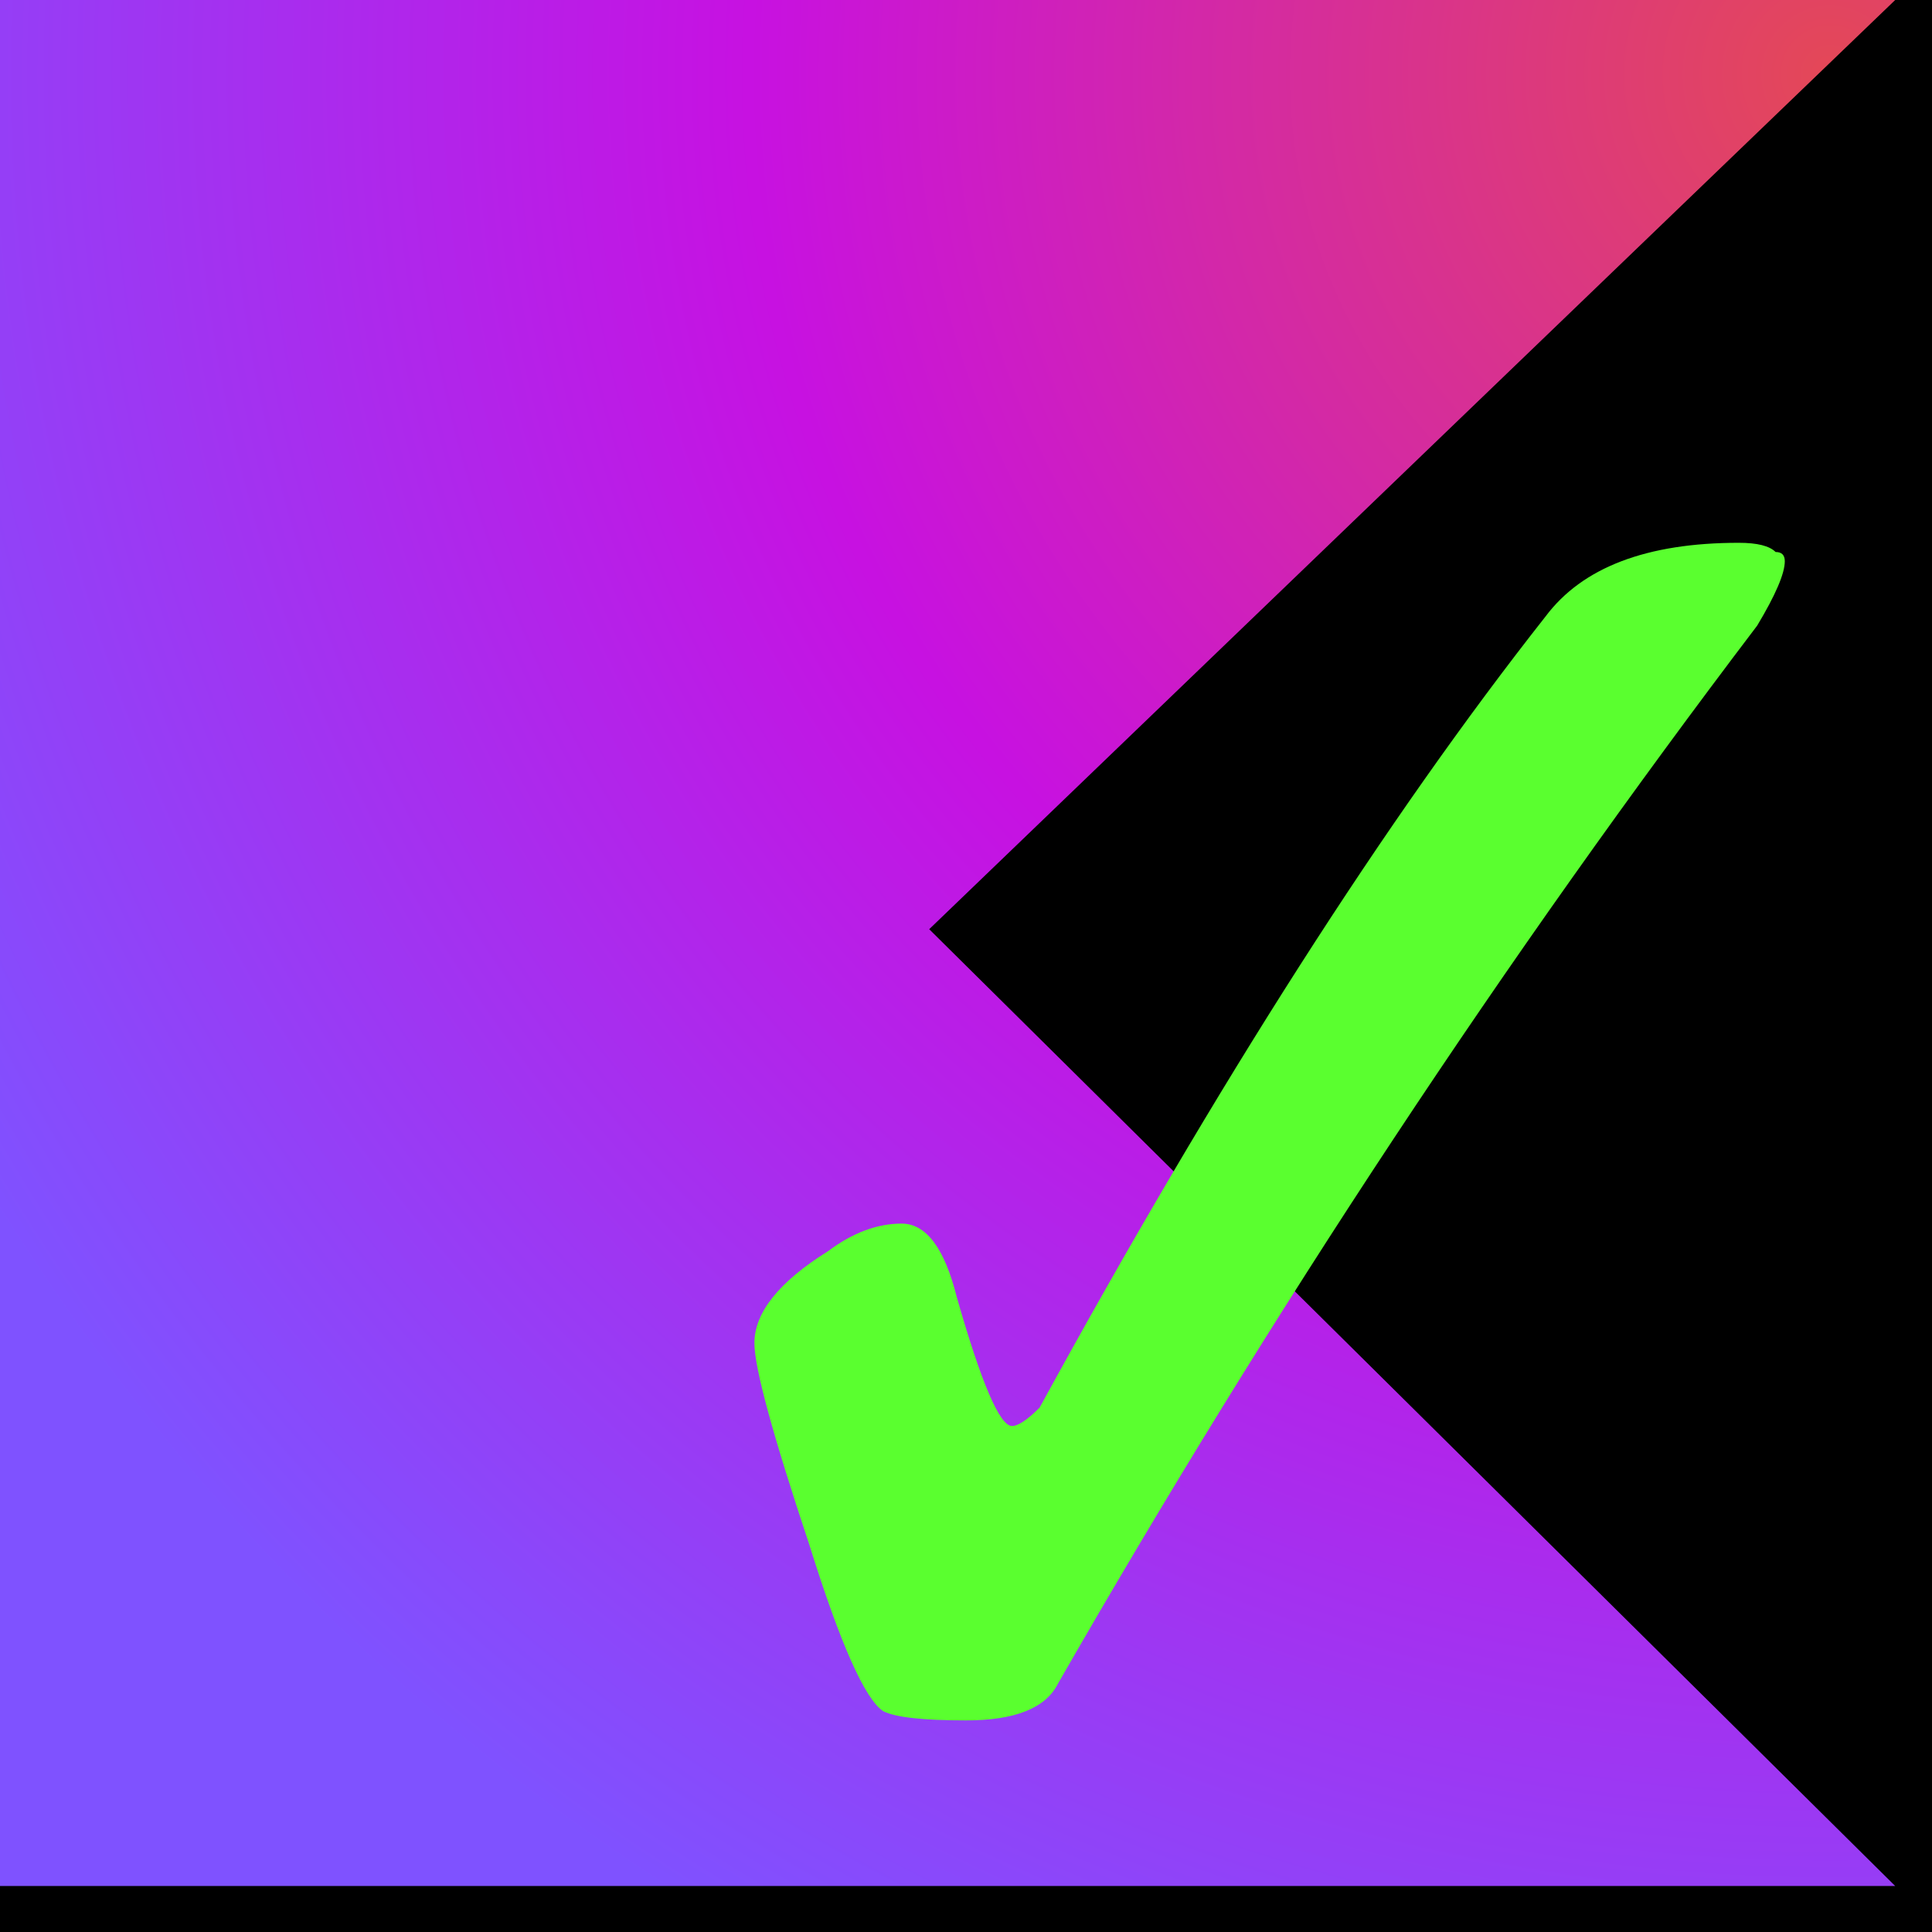
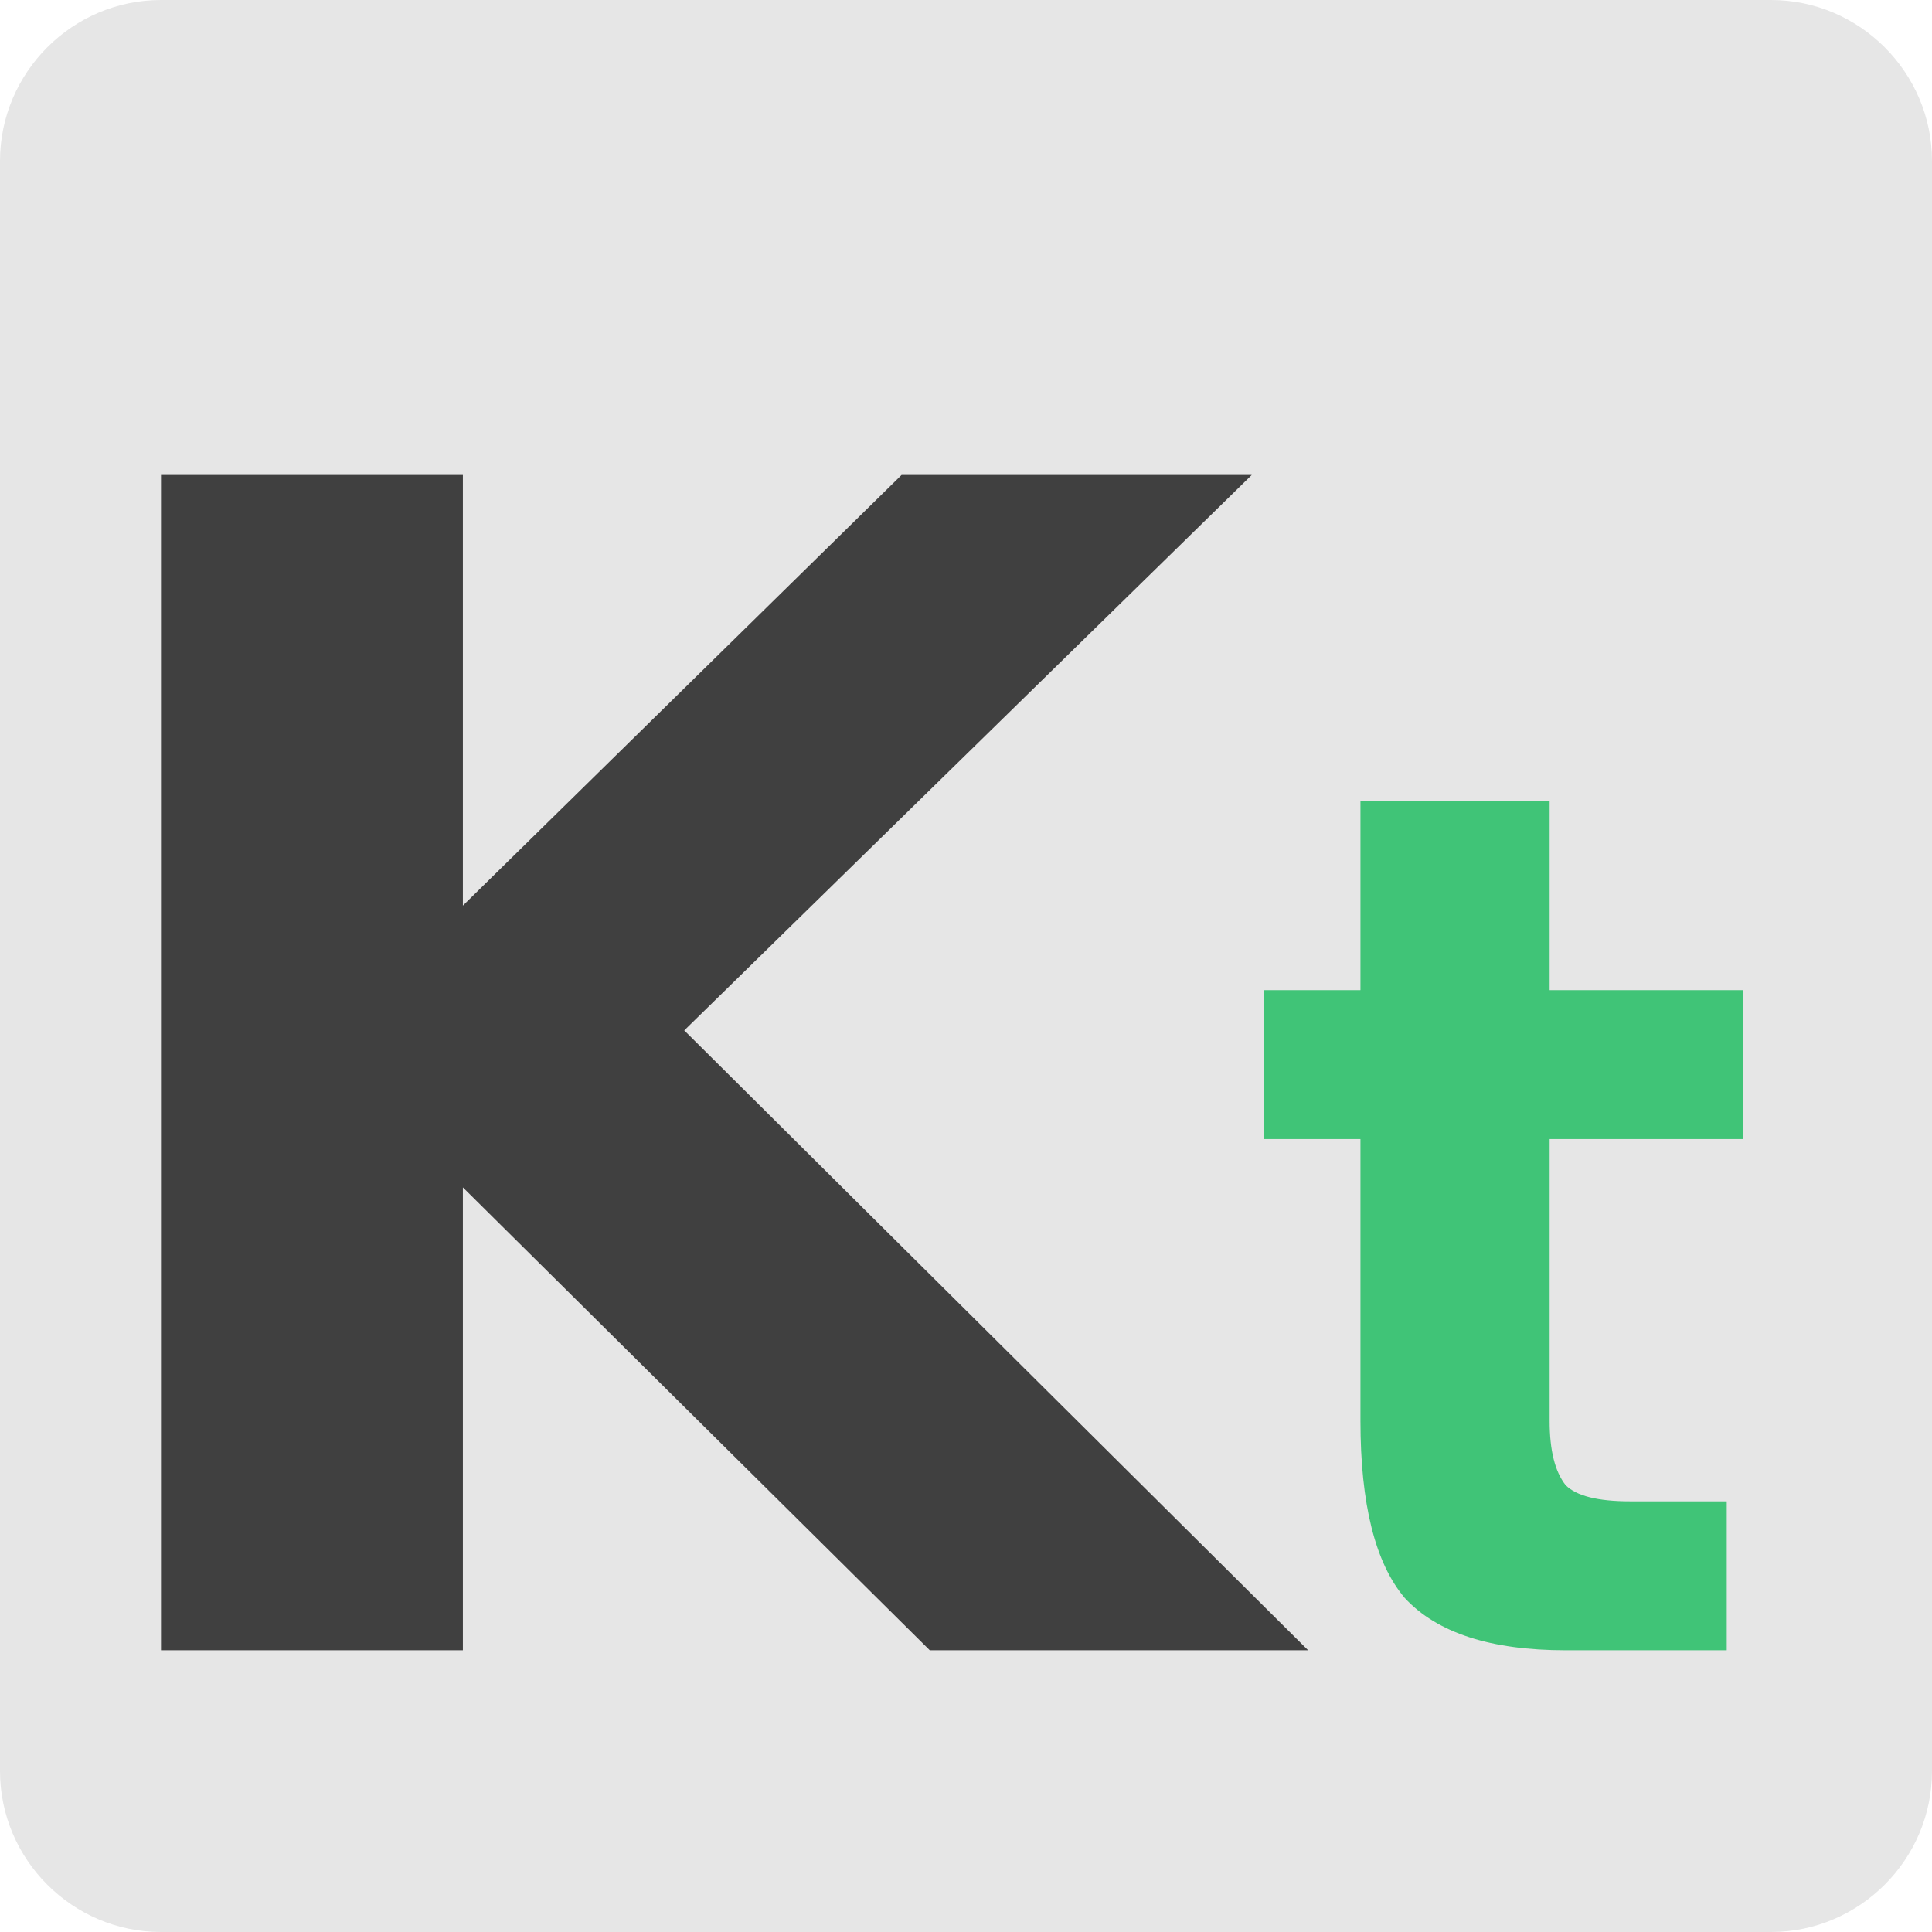
- <svg xmlns="http://www.w3.org/2000/svg" version="1.2" viewBox="0 0 21 21" width="21" height="21">
-   <defs>
-     <radialGradient id="g1" cx="19.9" cy=".8" r="23.5" gradientUnits="userSpaceOnUse">
-       <stop offset="0" stop-color="#e44857" />
-       <stop offset=".5" stop-color="#c711e1" />
-       <stop offset="1" stop-color="#7f52ff" />
-     </radialGradient>
-   </defs>
+ <svg xmlns="http://www.w3.org/2000/svg" version="1.2" viewBox="0 0 48 48" width="48" height="48">
  <style>
- 		.s0 { fill: #000000 } 
- 		.s1 { fill: url(#g1) } 
- 		.s2 { fill: #5aff2f } 
+ 		.s0 { fill: #e6e6e6 } 
+ 		.s1 { fill: #404040 } 
+ 		.s2 { fill: #40c477 } 
	</style>
-   <path id="Tvar 1" class="s0" d="m0 0h21v21h-21z" />
-   <path id="Layer" class="s1" d="m20.6 20.5h-20.6v-20.5h20.6l-10.5 10.1z" />
-   <path id="✓" class="s2" aria-label="✓" d="m9.8 13.3q0.4 0 0.6 0.8 0.4 1.4 0.6 1.4 0.1 0 0.3-0.2 2.9-5.3 5.5-8.6 0.6-0.8 2.1-0.8 0.3 0 0.4 0.1 0.1 0 0.1 0.1 0 0.2-0.3 0.7-4.1 5.4-7.6 11.5-0.2 0.4-1 0.4-0.7 0-0.9-0.1-0.3-0.2-0.8-1.8-0.6-1.8-0.6-2.2 0-0.5 0.8-1 0.4-0.3 0.8-0.3z" />
+   <path id="Tvar 1" class="s0" d="m0 4c0-2.2 1.8-4 4-4h40c2.2 0 4 1.8 4 4v40c0 2.2-1.8 4-4 4h-40c-2.2 0-4-1.8-4-4z" />
+   <path id="K" class="s1" aria-label="K" d="m4 41v-29.2h7.5v10.7l10.9-10.7h8.7l-14.1 13.8 15.5 15.4h-9.4l-11.6-11.5v11.5z" />
+   <path id="t" class="s2" aria-label="t" d="m33.8 19.9h4.7v4.7h4.8v3.7h-4.8v7q0 1.1 0.4 1.6 0.4 0.4 1.6 0.4h2.4v3.7h-4q-2.8 0-4-1.3-1.1-1.3-1.1-4.4v-7h-2.4v-3.7h2.4z" />
</svg>
